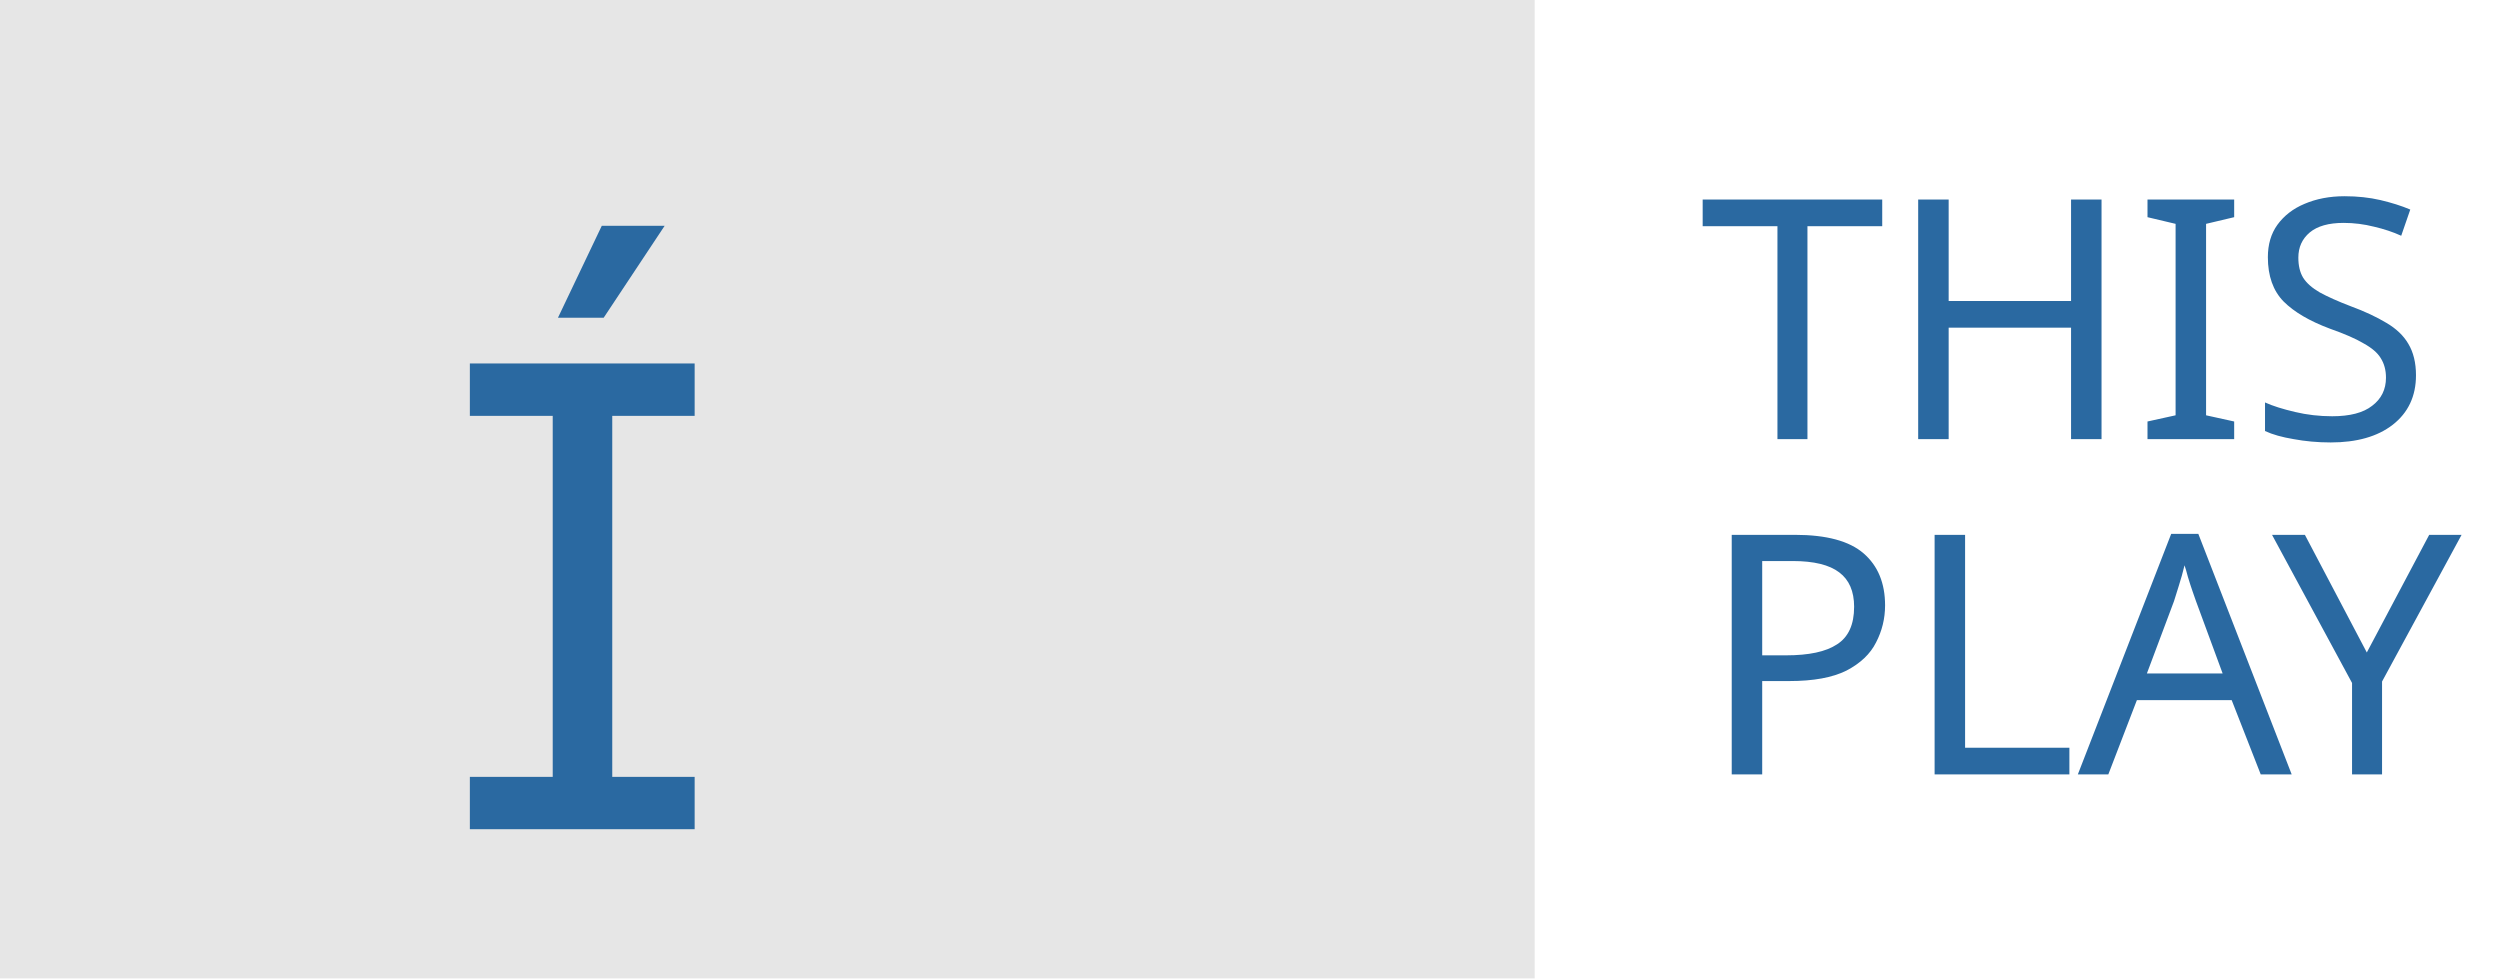
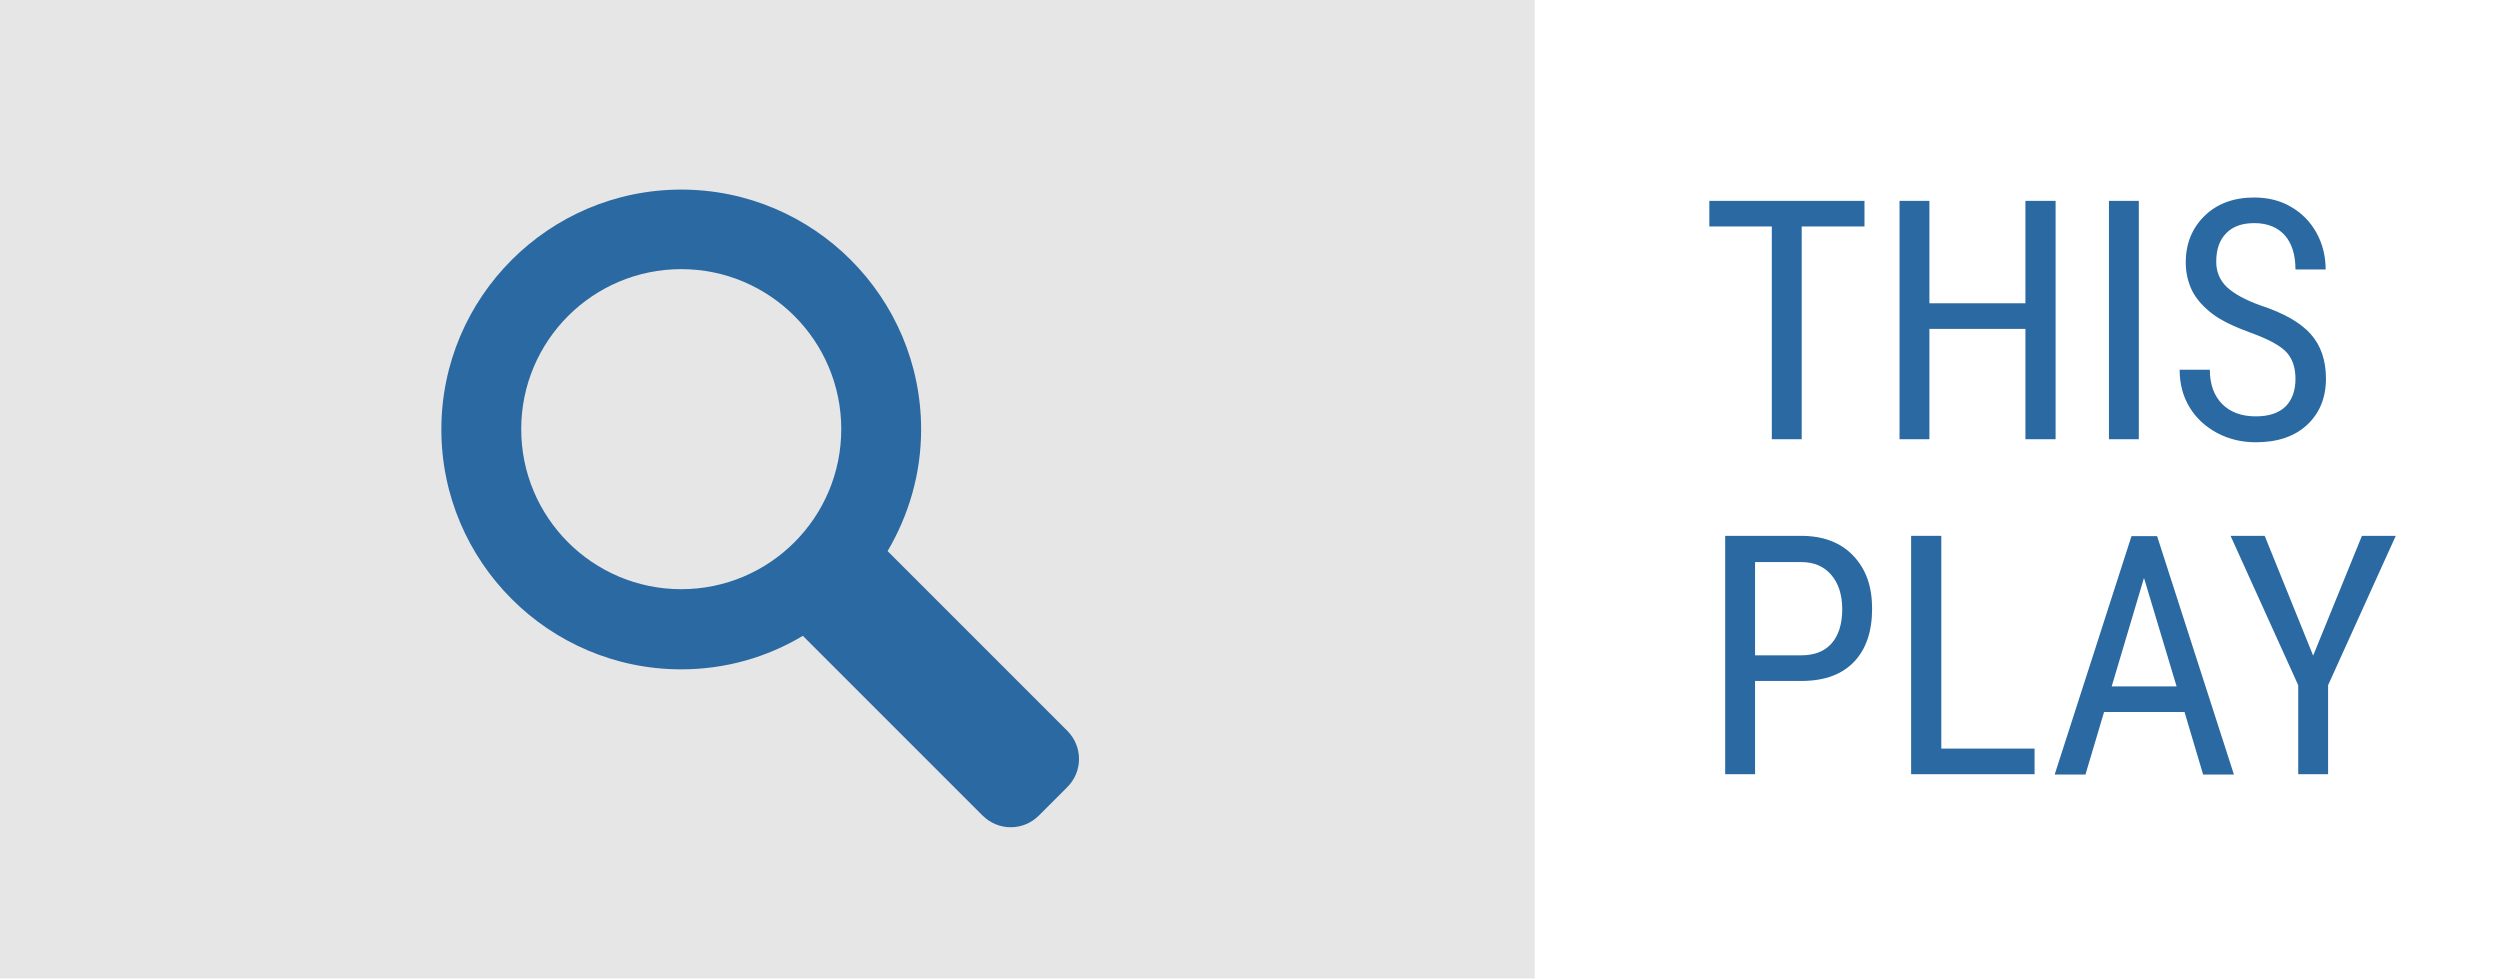
<svg xmlns="http://www.w3.org/2000/svg" version="1.1" id="Layer_1" x="0px" y="0px" viewBox="0 0 82.02 32.1" style="enable-background:new 0 0 82.02 32.1;" xml:space="preserve">
  <style type="text/css">
	.st0{fill:#E6E6E6;}
- 	.st1{fill:#2A69A1;}
- 	.st2{font-family:'RobotoCondensed-Regular';}
- 	.st3{font-size:11px;}
- 	.st4{fill:none;}
- 	.st5{font-family:'GLYPHICONSHalflingsSet-Regular';}
- 	.st6{font-size:21px;}
+ 	.st1{enable-background:new    ;}
+ 	.st2{fill:#2A69A1;}
+ 	.st3{fill:none;}
</style>
  <rect class="st0" width="50.35" height="32.1" />
  <g>
-     <text transform="matrix(1 0 0 1 55.7519 14.4065)">
-       <tspan x="0" y="0" class="st1 st2 st3">THIS </tspan>
-       <tspan x="0" y="11" class="st1 st2 st3">PLAY</tspan>
-     </text>
+     <g class="st1">
+       <path class="st2" d="M61.17,7.43h-2.06v6.98h-0.98V7.43h-2.05V6.59h5.09V7.43z" />
+       <path class="st2" d="M67.44,14.41h-0.99v-3.62H63.3v3.62h-0.98V6.59h0.98v3.36h3.15V6.59h0.99V14.41z" />
+       <path class="st2" d="M70.17,14.41h-0.98V6.59h0.98V14.41z" />
+       <path class="st2" d="M75.31,12.43c0-0.39-0.11-0.69-0.32-0.9c-0.21-0.21-0.59-0.41-1.14-0.61c-0.55-0.2-0.97-0.4-1.26-0.62    s-0.51-0.46-0.66-0.74c-0.14-0.28-0.22-0.6-0.22-0.95c0-0.62,0.21-1.13,0.62-1.53c0.41-0.4,0.96-0.6,1.62-0.6    c0.46,0,0.87,0.1,1.22,0.31c0.36,0.21,0.63,0.49,0.83,0.85C76.2,8,76.3,8.41,76.3,8.84h-0.99c0-0.48-0.12-0.86-0.35-1.12    c-0.23-0.26-0.57-0.4-1-0.4c-0.4,0-0.71,0.11-0.92,0.33c-0.22,0.22-0.33,0.53-0.33,0.94c0,0.33,0.12,0.61,0.35,0.83    c0.24,0.22,0.6,0.42,1.1,0.6c0.77,0.25,1.32,0.57,1.65,0.94s0.5,0.86,0.5,1.46c0,0.63-0.21,1.14-0.62,1.52    c-0.41,0.38-0.97,0.57-1.68,0.57c-0.46,0-0.88-0.1-1.26-0.3c-0.38-0.2-0.69-0.48-0.91-0.84c-0.22-0.36-0.33-0.77-0.33-1.24h0.99    c0,0.48,0.14,0.86,0.41,1.13c0.27,0.27,0.64,0.4,1.1,0.4c0.43,0,0.76-0.11,0.98-0.33C75.2,13.12,75.31,12.81,75.31,12.43z" />
+     </g>
+     <g class="st1">
+       <path class="st2" d="M57.58,22.34v3.06h-0.98v-7.82h2.49c0.73,0,1.3,0.22,1.71,0.65c0.42,0.44,0.62,1.01,0.62,1.74    c0,0.75-0.2,1.33-0.59,1.74s-0.95,0.62-1.67,0.63H57.58z M57.58,21.5h1.51c0.44,0,0.77-0.13,1-0.39c0.23-0.26,0.35-0.64,0.35-1.12    c0-0.47-0.12-0.85-0.36-1.13c-0.24-0.28-0.57-0.42-0.99-0.42h-1.51V21.5z" />
+       <path class="st2" d="M63.68,24.56h3.07v0.84h-4.05v-7.82h0.99V24.56z" />
+       <path class="st2" d="M71.67,23.36h-2.64l-0.61,2.05h-1.01l2.52-7.82h0.84l2.52,7.82h-1.01L71.67,23.36z M69.28,22.52h2.13    l-1.07-3.56L69.28,22.52z" />
+       <path class="st2" d="M75.89,21.51l1.6-3.93h1.11l-2.22,4.9v2.92h-0.98v-2.92l-2.22-4.9h1.12L75.89,21.51z" />
+     </g>
  </g>
-   <rect x="14.48" y="6.21" class="st4" width="33.33" height="23.29" />
-   <text transform="matrix(1 0 0 1 14.4775 27.2052)" class="st1 st5 st6"></text>
+   <rect x="14.48" y="6.21" class="st3" width="33.33" height="23.29" />
+   <g class="st1">
+     <path class="st2" d="M32.23,26.75l-5.89-5.89c-1.17,0.7-2.53,1.1-3.99,1.1c-4.34,0-7.87-3.53-7.87-7.87c0-4.34,3.53-7.87,7.87-7.87   s7.87,3.53,7.87,7.87c0,1.46-0.41,2.82-1.1,3.99l5.89,5.89c0.26,0.26,0.39,0.59,0.39,0.93s-0.13,0.67-0.39,0.93l-0.92,0.92   c-0.26,0.26-0.59,0.39-0.93,0.39S32.49,27.01,32.23,26.75z M27.6,14.08c0-2.9-2.35-5.25-5.25-5.25s-5.25,2.35-5.25,5.25   c0,2.9,2.35,5.25,5.25,5.25S27.6,16.98,27.6,14.08z" />
+   </g>
</svg>
